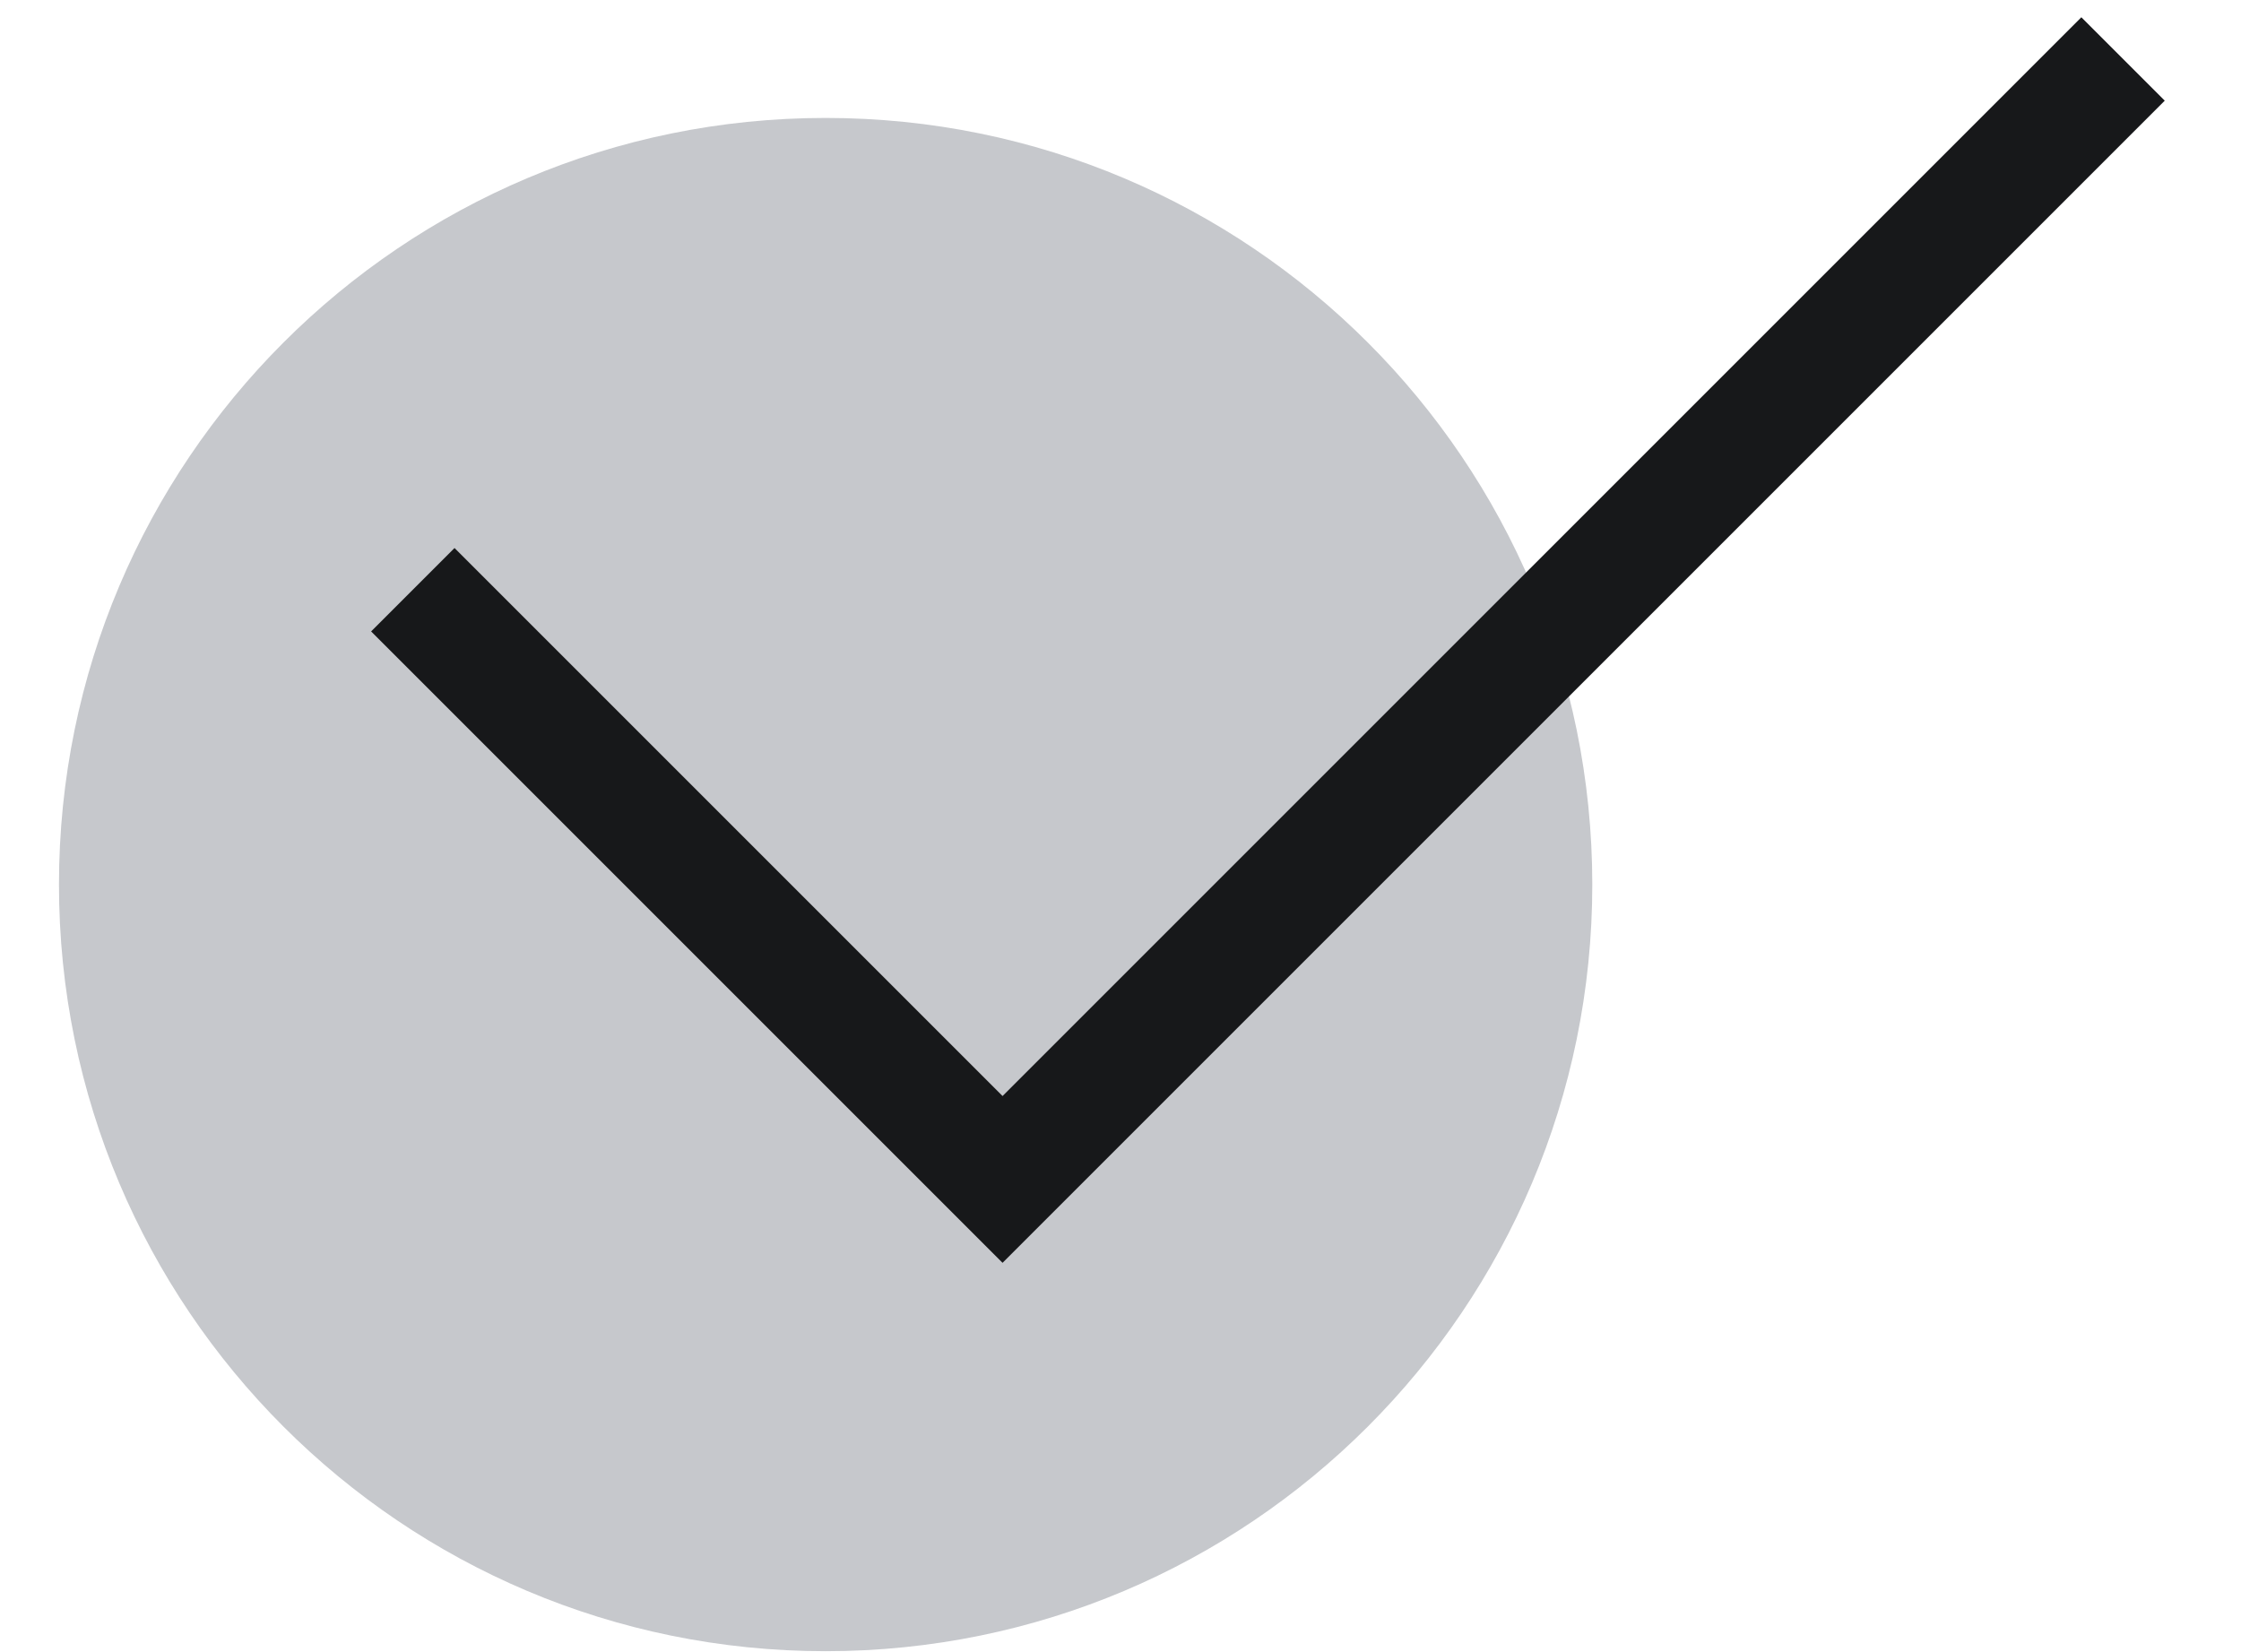
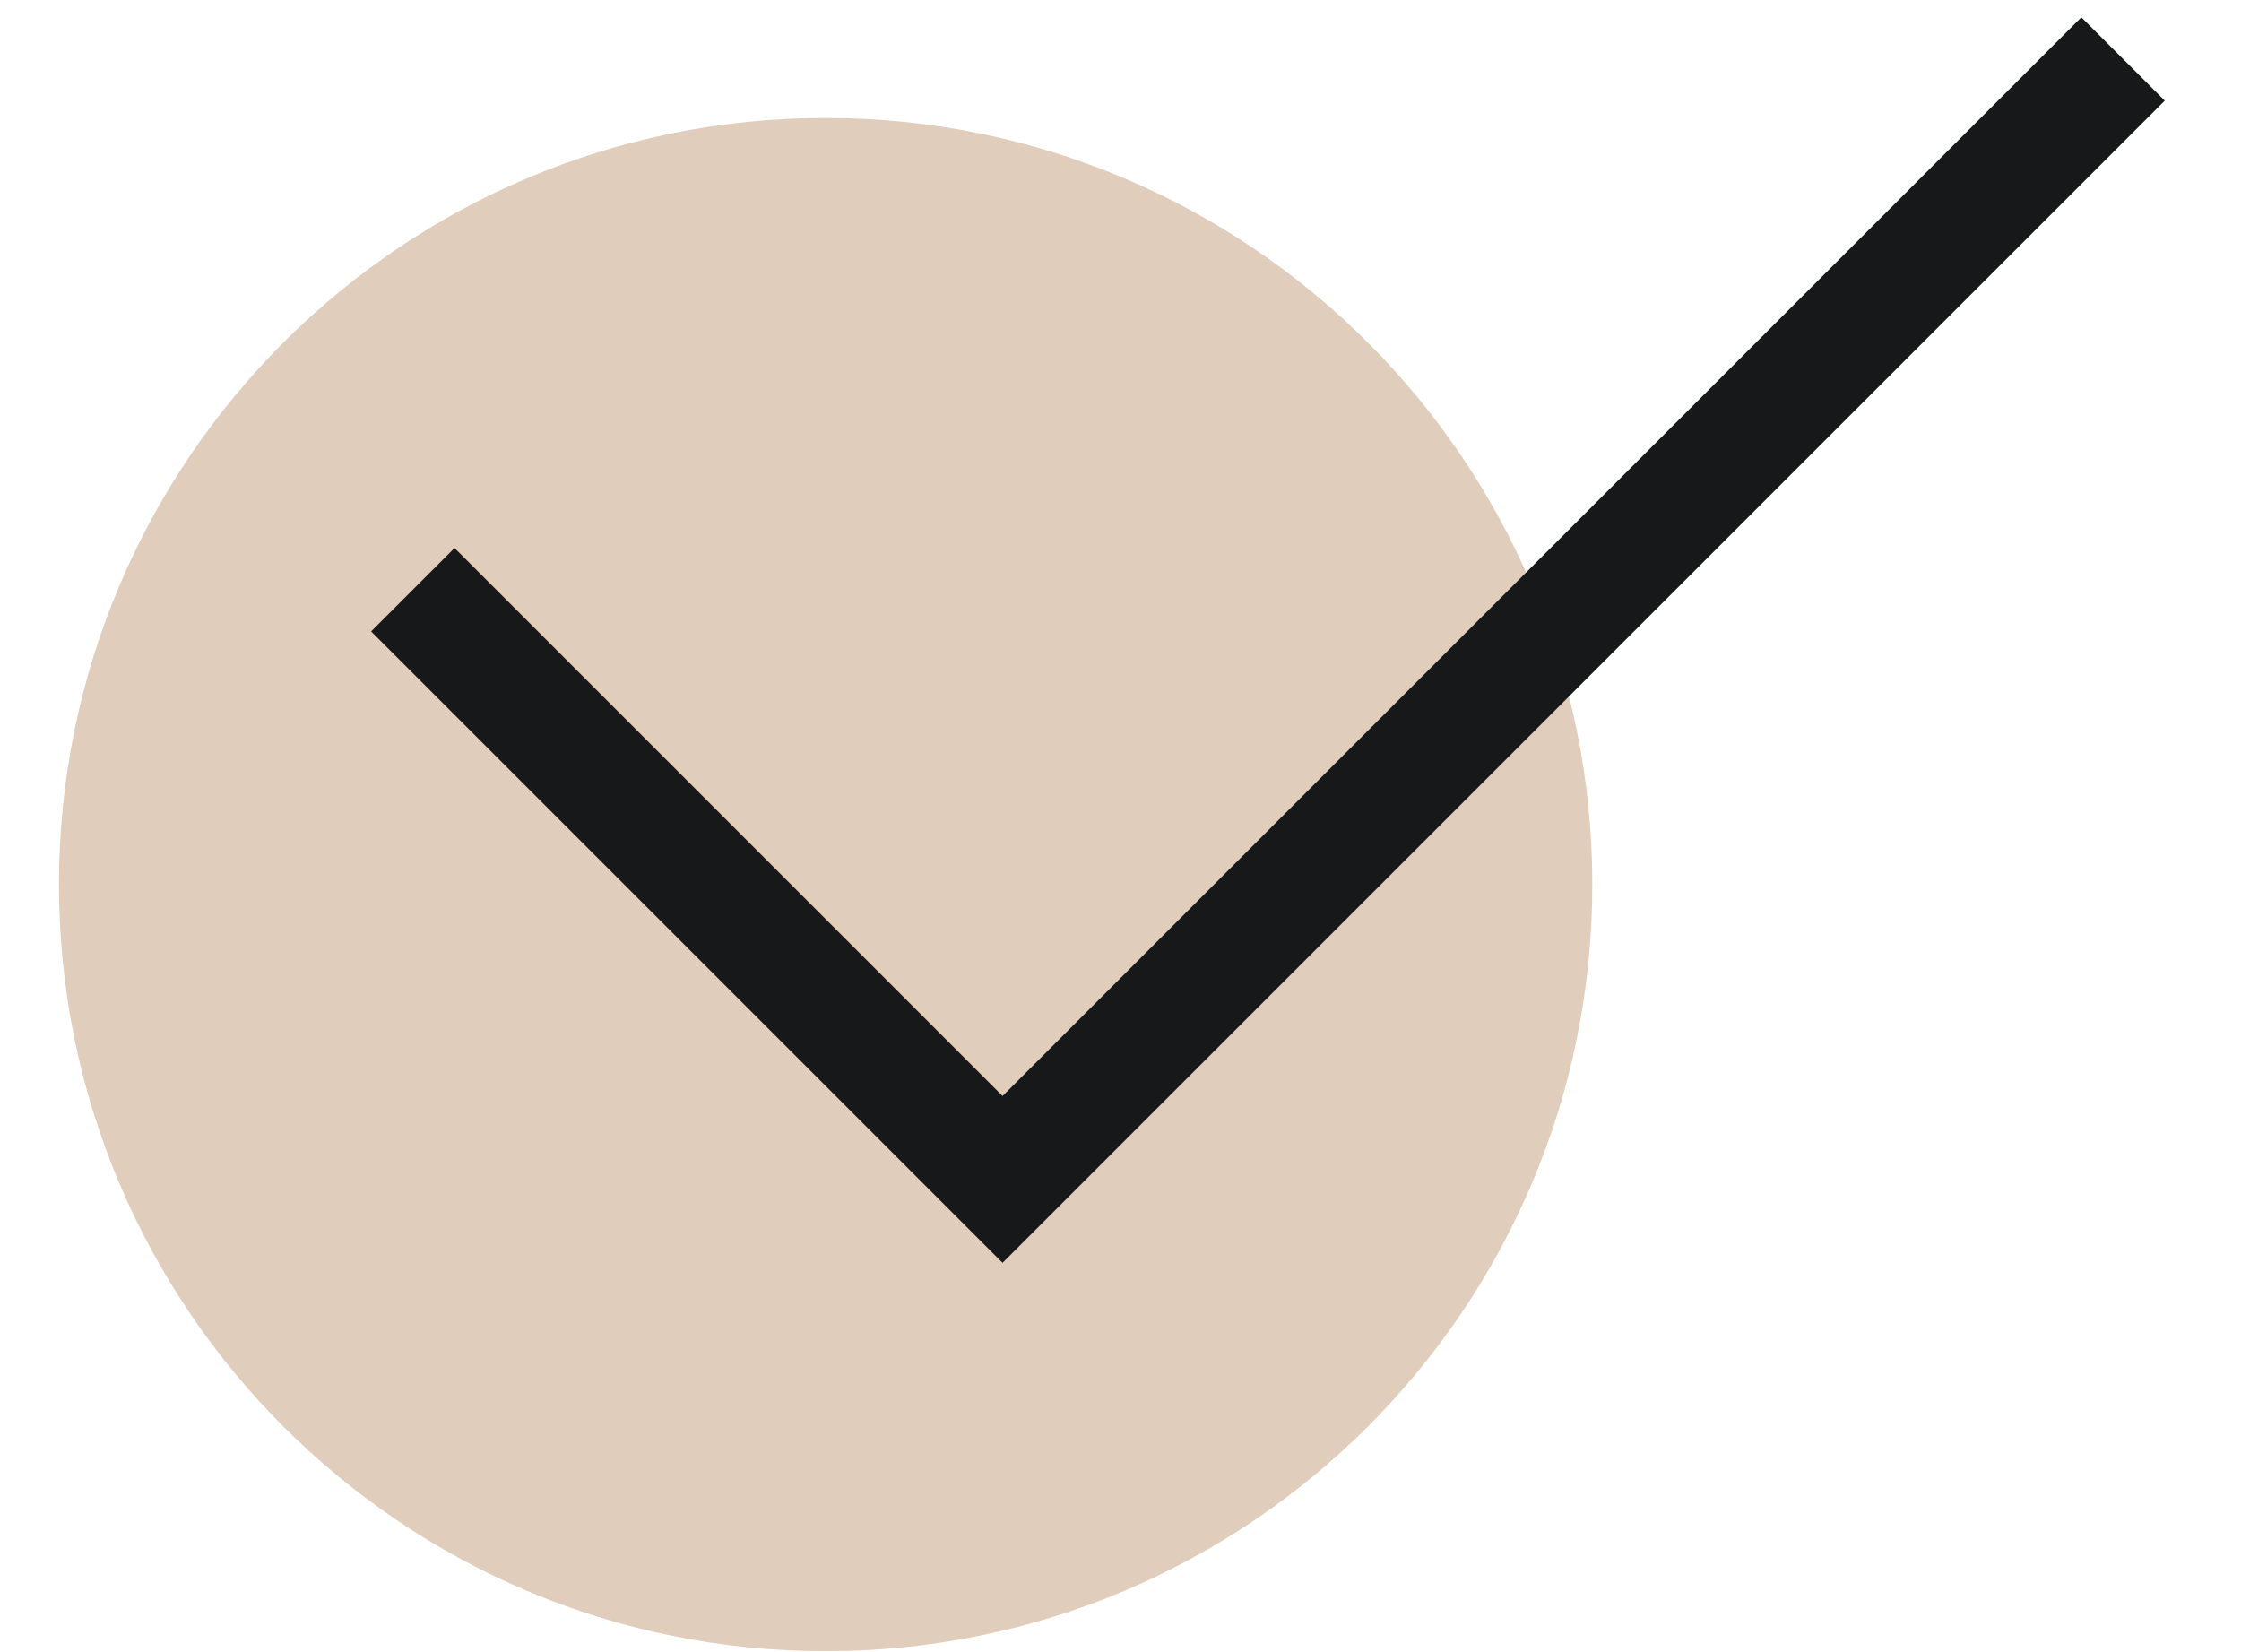
<svg xmlns="http://www.w3.org/2000/svg" width="19" height="14" viewBox="0 0 19 14" fill="none">
-   <path d="M0.5 7.5C0.5 3.91 3.41 1 7 1C10.59 1 13.5 3.91 13.5 7.5C13.5 11.09 10.59 14 7 14C3.41 14 0.5 11.09 0.5 7.5Z" fill="#C6C8CC" />
+   <path d="M0.5 7.5C0.5 3.91 3.41 1 7 1C10.59 1 13.5 3.91 13.5 7.5C13.5 11.09 10.59 14 7 14C3.41 14 0.5 11.09 0.5 7.5Z" fill="#E0CDBC" />
  <path d="M3.5 5L8.5 10L18 0.5" stroke="#17181A" />
</svg>
